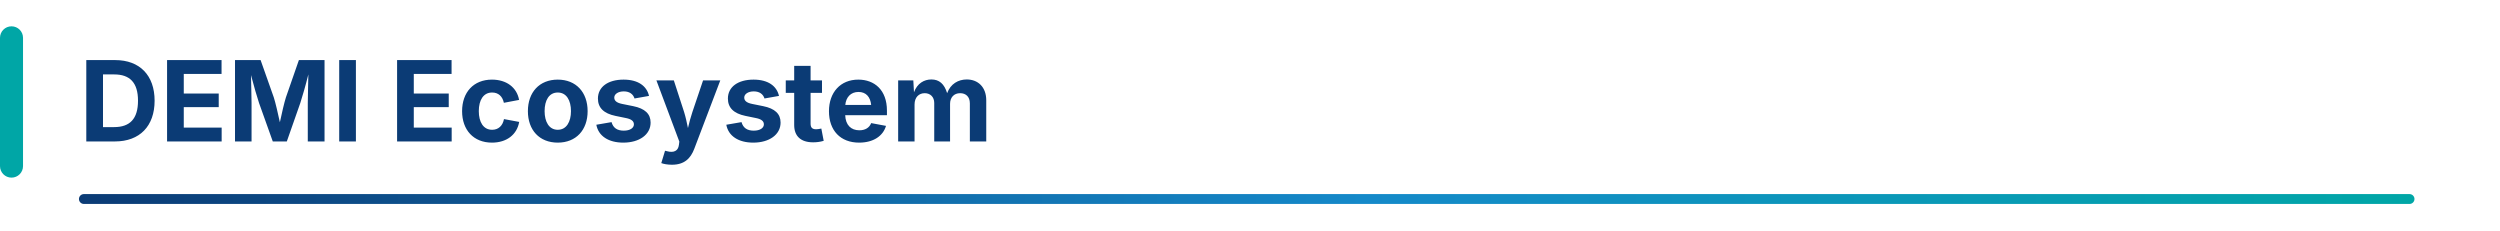
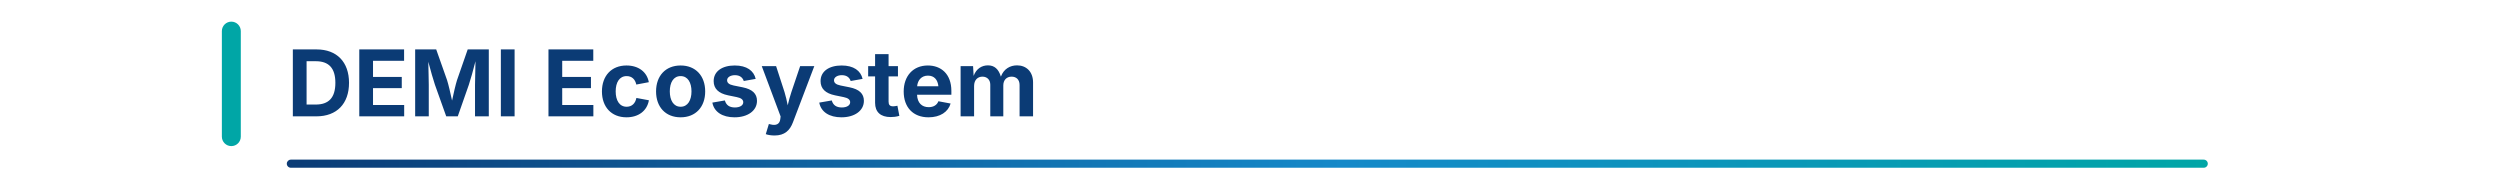
- <svg xmlns="http://www.w3.org/2000/svg" width="760" height="70" viewBox="0 0 760 70" role="img" aria-labelledby="title desc">
+ <svg xmlns="http://www.w3.org/2000/svg" width="660" height="50" viewBox="0 0 760 70" role="img" aria-labelledby="title desc">
  <defs>
    <linearGradient id="accent" x1="0" y1="0" x2="1" y2="0">
      <stop offset="0" stop-color="#0B3B75" />
      <stop offset="0.55" stop-color="#1589C9" />
      <stop offset="1" stop-color="#00A6A6" />
    </linearGradient>
  </defs>
  <rect x="0" y="8" width="7" height="46" rx="3.5" fill="#00A6A6" />
  <text x="24" y="43" fill="#0B3B75" font-family="Inter, Segoe UI, Arial, sans-serif" font-size="34" font-weight="700">DEMI Ecosystem</text>
  <rect x="24" y="59" width="710" height="3" rx="1.5" fill="url(#accent)" />
</svg>
